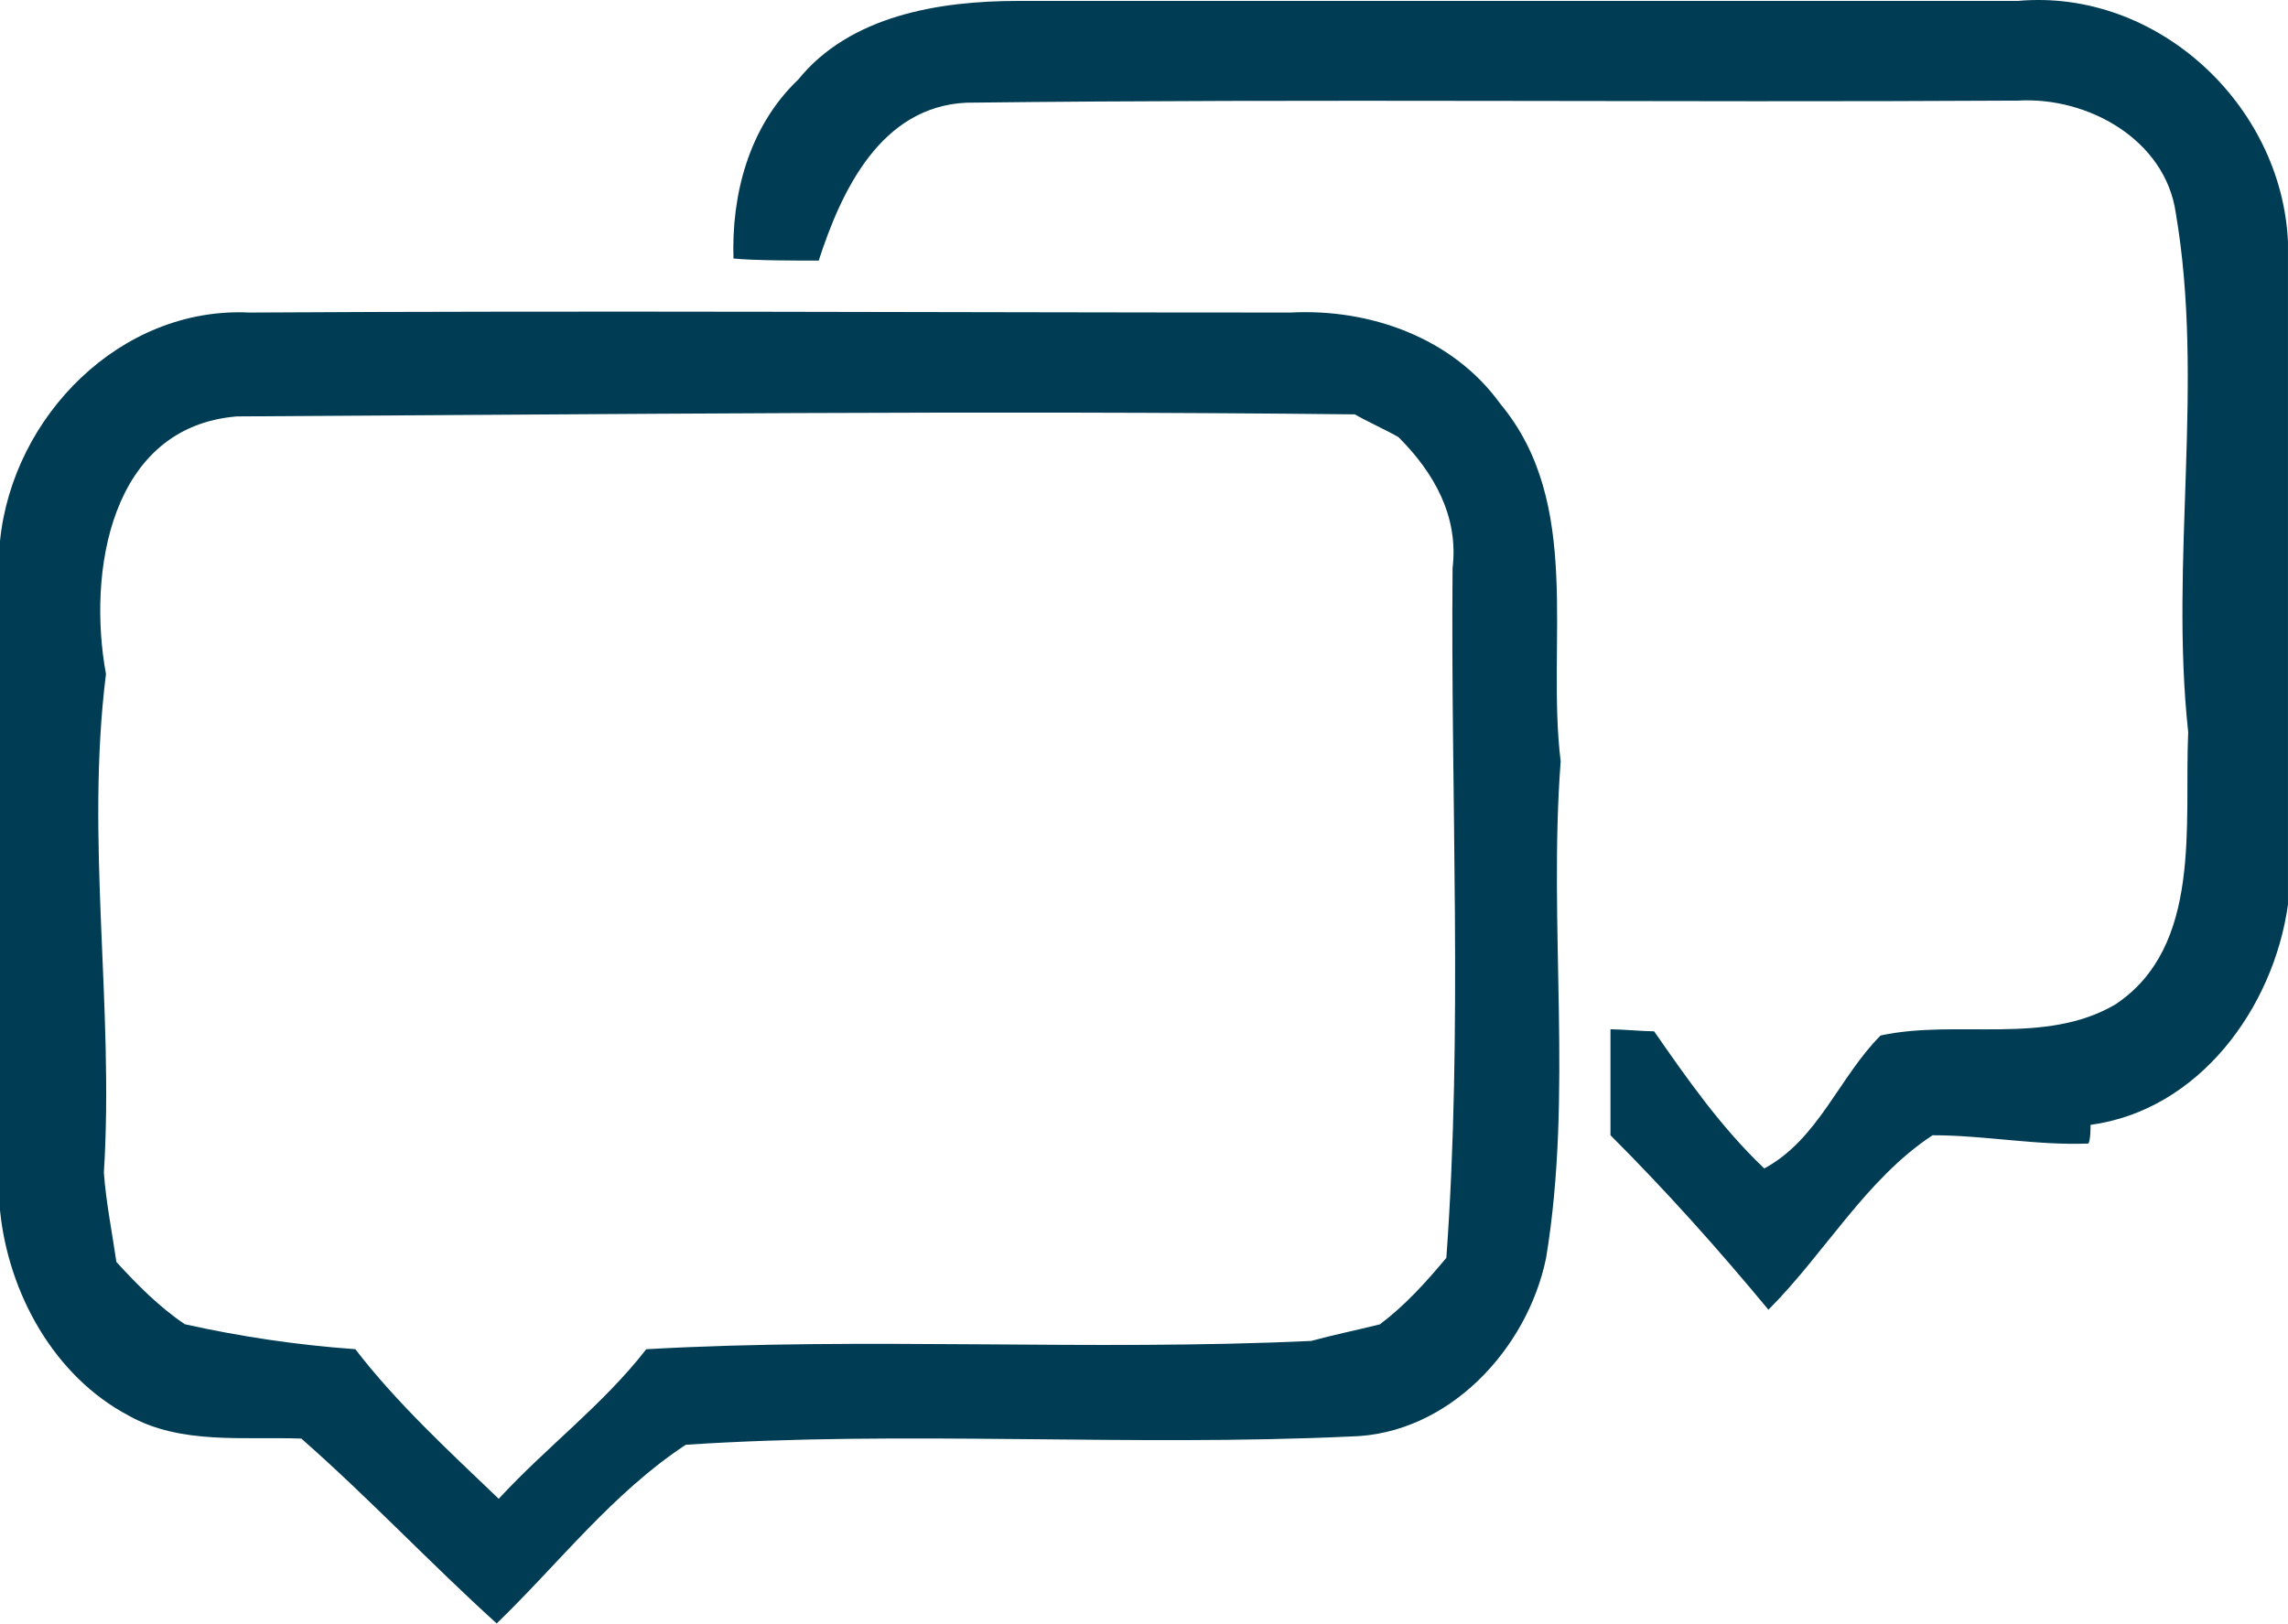
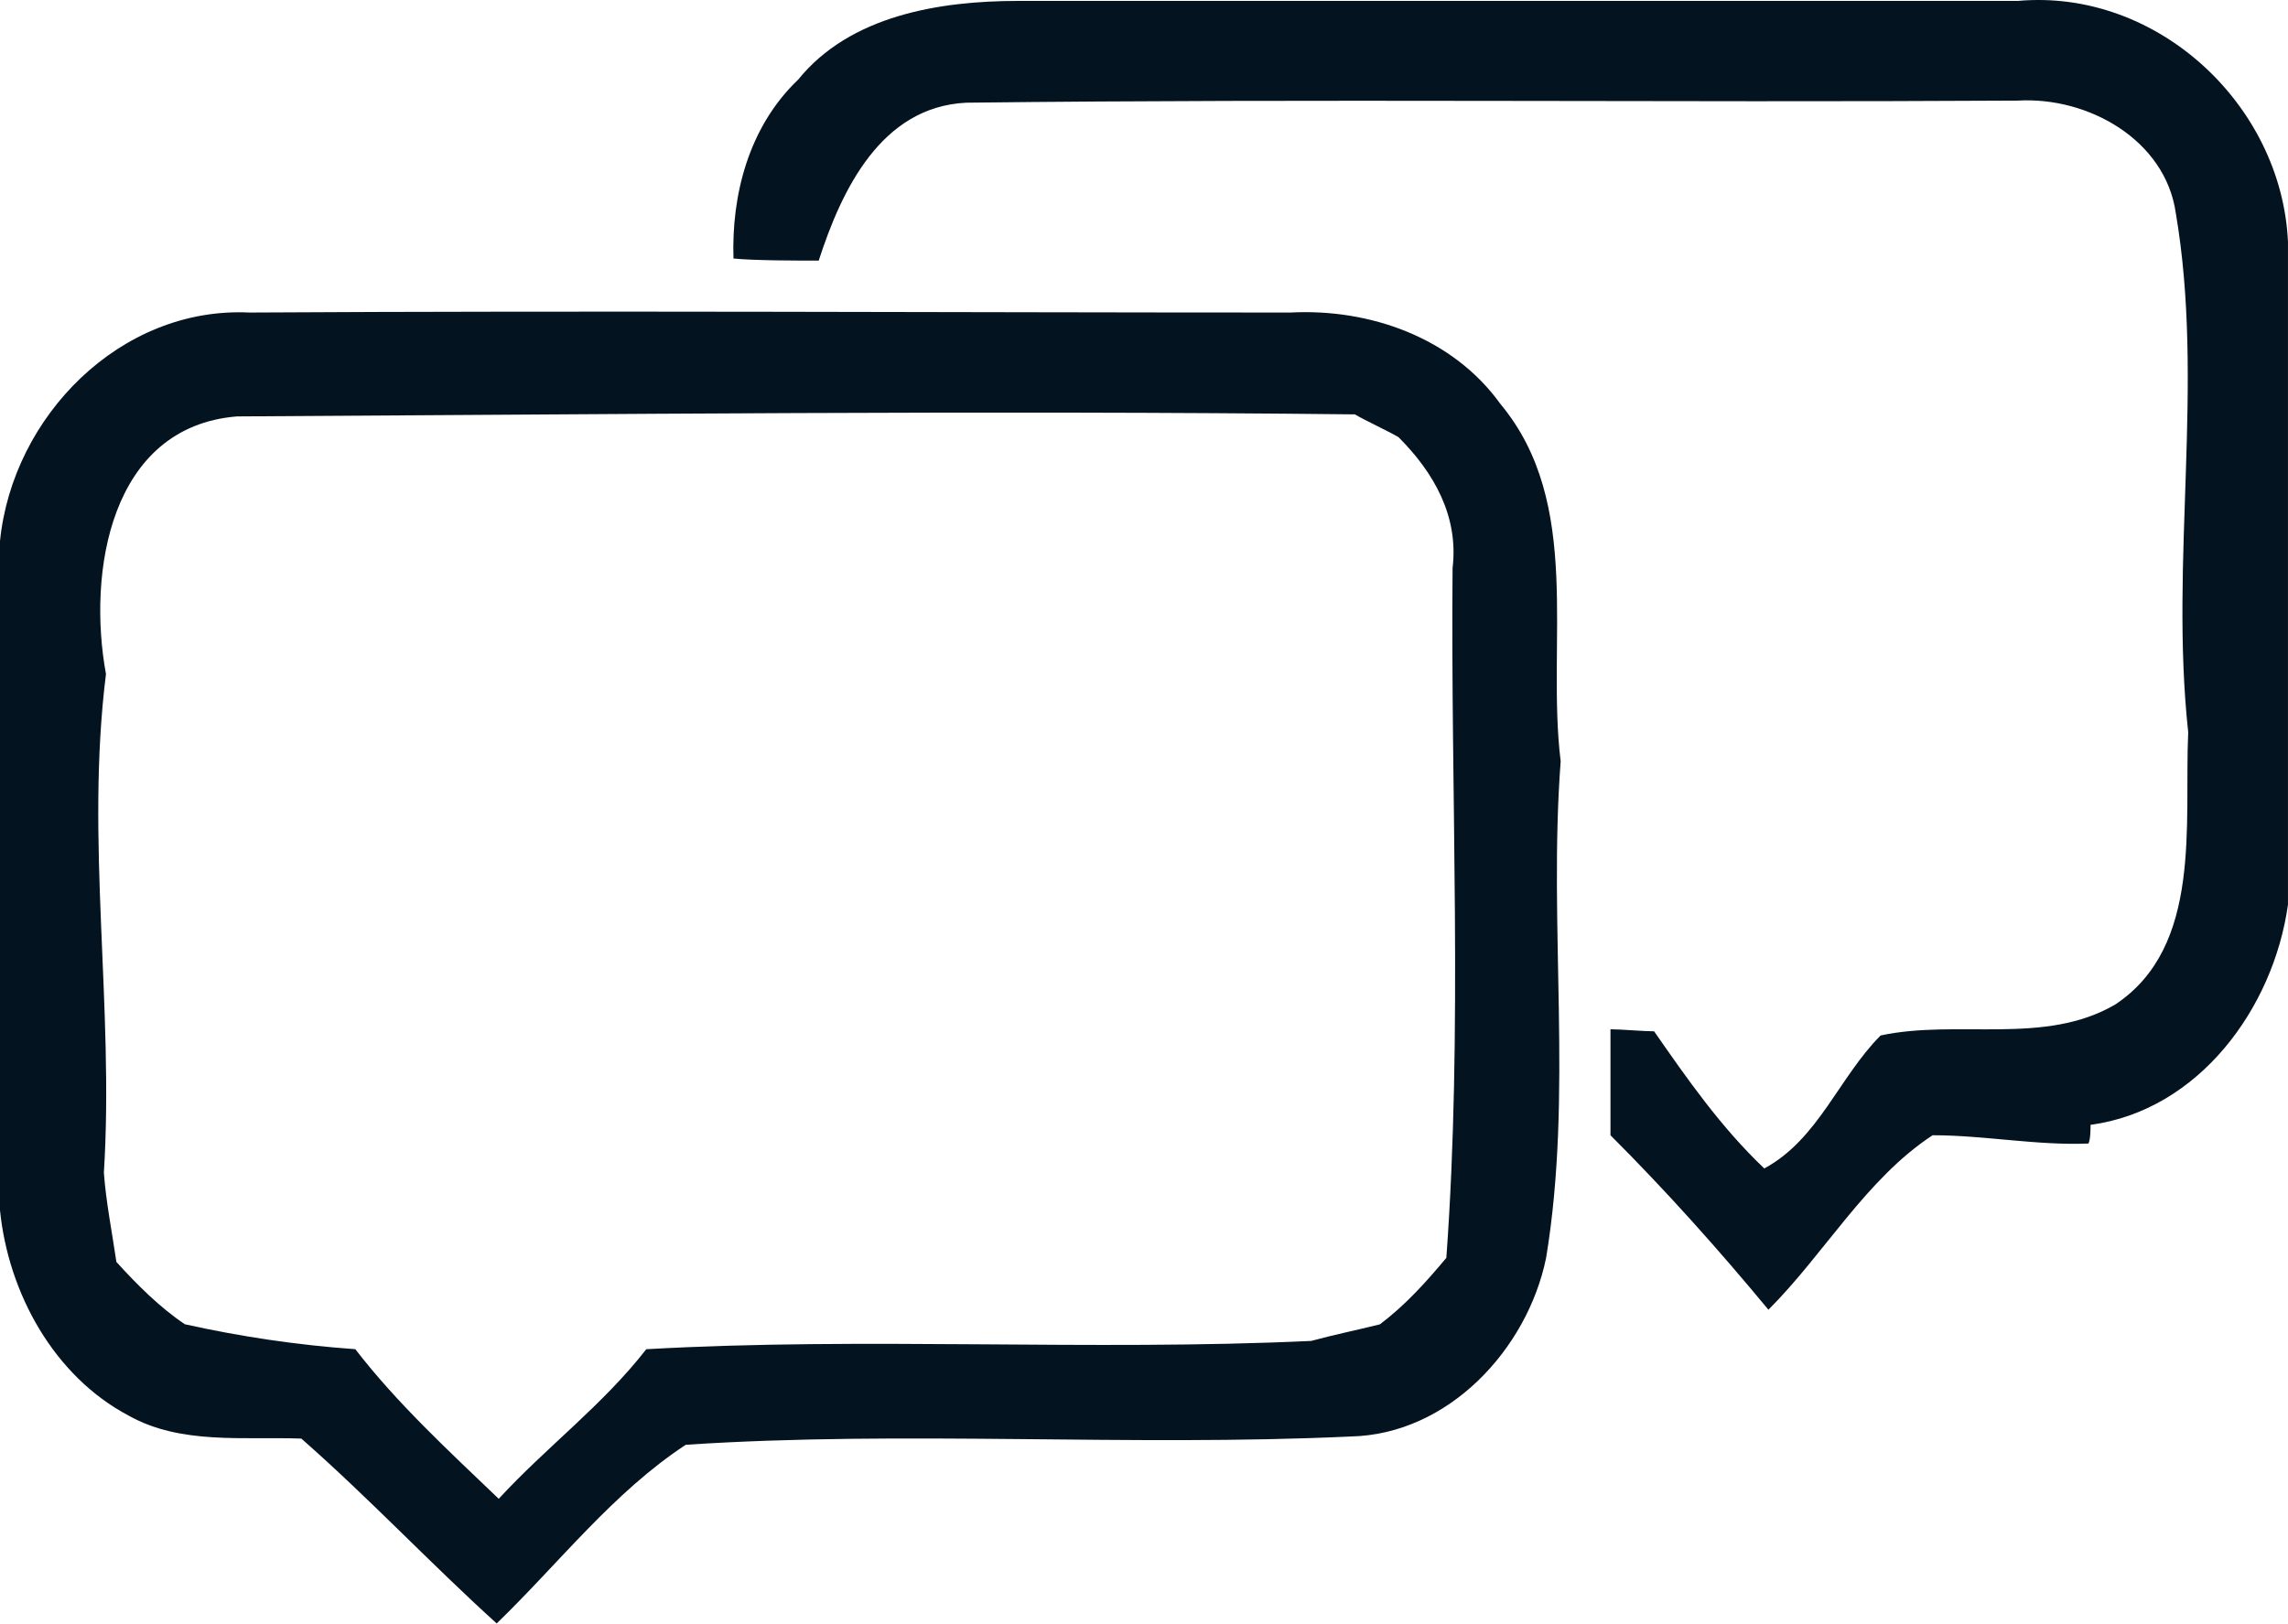
- <svg xmlns="http://www.w3.org/2000/svg" id="Слой_1" viewBox="-250 355 89.666 63.641" width="89.666" height="63.641" version="1.1">
-   <defs id="defs9" />
+ <svg xmlns="http://www.w3.org/2000/svg" id="Слой_1" viewBox="-250 355 89.666 63.641" width="89.666" height="63.641">
  <style id="style3">.st0{fill:#03131f}</style>
-   <g id="_x23_736bbeff" fill="#03131f" style="fill:#003d54;fill-opacity:1">
-     <path class="st0" d="M-218.727 358.13c2.036-2.524 5.538-3.094 8.633-3.094h39.173c5.456-.49 10.342 4.072 10.586 9.447v25.98c-.57 4.072-3.502 8.062-7.737 8.632 0 .163 0 .57-.082.733-2.036.082-4.072-.325-6.108-.325-2.606 1.71-4.235 4.642-6.434 6.84-1.954-2.36-3.99-4.64-6.19-6.84v-4.154c.408 0 1.304.08 1.71.08 1.304 1.874 2.607 3.747 4.317 5.376 2.118-1.14 2.932-3.584 4.56-5.213 3.014-.65 6.435.408 9.204-1.22 3.42-2.28 2.687-7.086 2.85-10.67-.733-6.76.652-13.682-.488-20.36-.41-2.85-3.422-4.56-6.19-4.398-13.764.082-27.528-.08-41.21.082-3.34.162-4.886 3.42-5.782 6.19-.815 0-2.525 0-3.34-.082-.08-2.444.57-5.13 2.525-7.004z" id="path6" style="fill:#003d54;fill-opacity:1" />
-     <path class="st0" d="M-250 376.21c.49-4.886 4.724-9.202 9.773-8.958 13.6-.08 27.2 0 40.802 0 3.094-.163 6.352.977 8.225 3.583 3.258 3.91 1.792 9.366 2.362 14.008-.49 6.516.49 13.03-.57 19.465-.733 3.583-3.828 6.922-7.655 7.004-8.715.407-17.43-.245-26.062.325-2.85 1.873-4.967 4.642-7.41 7.004-2.607-2.36-4.97-4.885-7.656-7.247-2.28-.08-4.725.244-6.76-.896-2.933-1.547-4.724-4.805-5.05-8.062V376.21m9.284-4.886c-4.968.407-5.863 6.108-5.13 10.1-.815 6.514.325 13.03-.082 19.545.08 1.14.326 2.36.49 3.5.813.896 1.71 1.792 2.686 2.444 2.2.488 4.398.814 6.678.977 1.63 2.118 3.665 3.992 5.62 5.865 1.873-2.036 4.072-3.665 5.782-5.864 8.633-.488 17.347.082 26.06-.325.897-.244 1.71-.407 2.69-.65.976-.734 1.79-1.63 2.605-2.607.65-8.96.163-18 .244-27.04.244-2.035-.733-3.745-2.117-5.13-.408-.244-1.303-.65-1.71-.895-14.66-.163-29.238 0-43.816.08z" id="path8" style="fill:#003d54;fill-opacity:1" />
+   <g id="_x23_736bbeff" fill="#003d54">
+     <path class="st0" d="M-218.727 358.13c2.036-2.524 5.538-3.094 8.633-3.094h39.173c5.456-.49 10.342 4.072 10.586 9.447v25.98c-.57 4.072-3.502 8.062-7.737 8.632 0 .163 0 .57-.082.733-2.036.082-4.072-.325-6.108-.325-2.606 1.71-4.235 4.642-6.434 6.84-1.954-2.36-3.99-4.64-6.19-6.84v-4.154c.408 0 1.304.08 1.71.08 1.304 1.874 2.607 3.747 4.317 5.376 2.118-1.14 2.932-3.584 4.56-5.213 3.014-.65 6.435.408 9.204-1.22 3.42-2.28 2.687-7.086 2.85-10.67-.733-6.76.652-13.682-.488-20.36-.41-2.85-3.422-4.56-6.19-4.398-13.764.082-27.528-.08-41.21.082-3.34.162-4.886 3.42-5.782 6.19-.815 0-2.525 0-3.34-.082-.08-2.444.57-5.13 2.525-7.004z" id="path6" />
+     <path class="st0" d="M-250 376.21c.49-4.886 4.724-9.202 9.773-8.958 13.6-.08 27.2 0 40.802 0 3.094-.163 6.352.977 8.225 3.583 3.258 3.91 1.792 9.366 2.362 14.008-.49 6.516.49 13.03-.57 19.465-.733 3.583-3.828 6.922-7.655 7.004-8.715.407-17.43-.245-26.062.325-2.85 1.873-4.967 4.642-7.41 7.004-2.607-2.36-4.97-4.885-7.656-7.247-2.28-.08-4.725.244-6.76-.896-2.933-1.547-4.724-4.805-5.05-8.062V376.21m9.284-4.886c-4.968.407-5.863 6.108-5.13 10.1-.815 6.514.325 13.03-.082 19.545.08 1.14.326 2.36.49 3.5.813.896 1.71 1.792 2.686 2.444 2.2.488 4.398.814 6.678.977 1.63 2.118 3.665 3.992 5.62 5.865 1.873-2.036 4.072-3.665 5.782-5.864 8.633-.488 17.347.082 26.06-.325.897-.244 1.71-.407 2.69-.65.976-.734 1.79-1.63 2.605-2.607.65-8.96.163-18 .244-27.04.244-2.035-.733-3.745-2.117-5.13-.408-.244-1.303-.65-1.71-.895-14.66-.163-29.238 0-43.816.08z" id="path8" />
  </g>
</svg>
